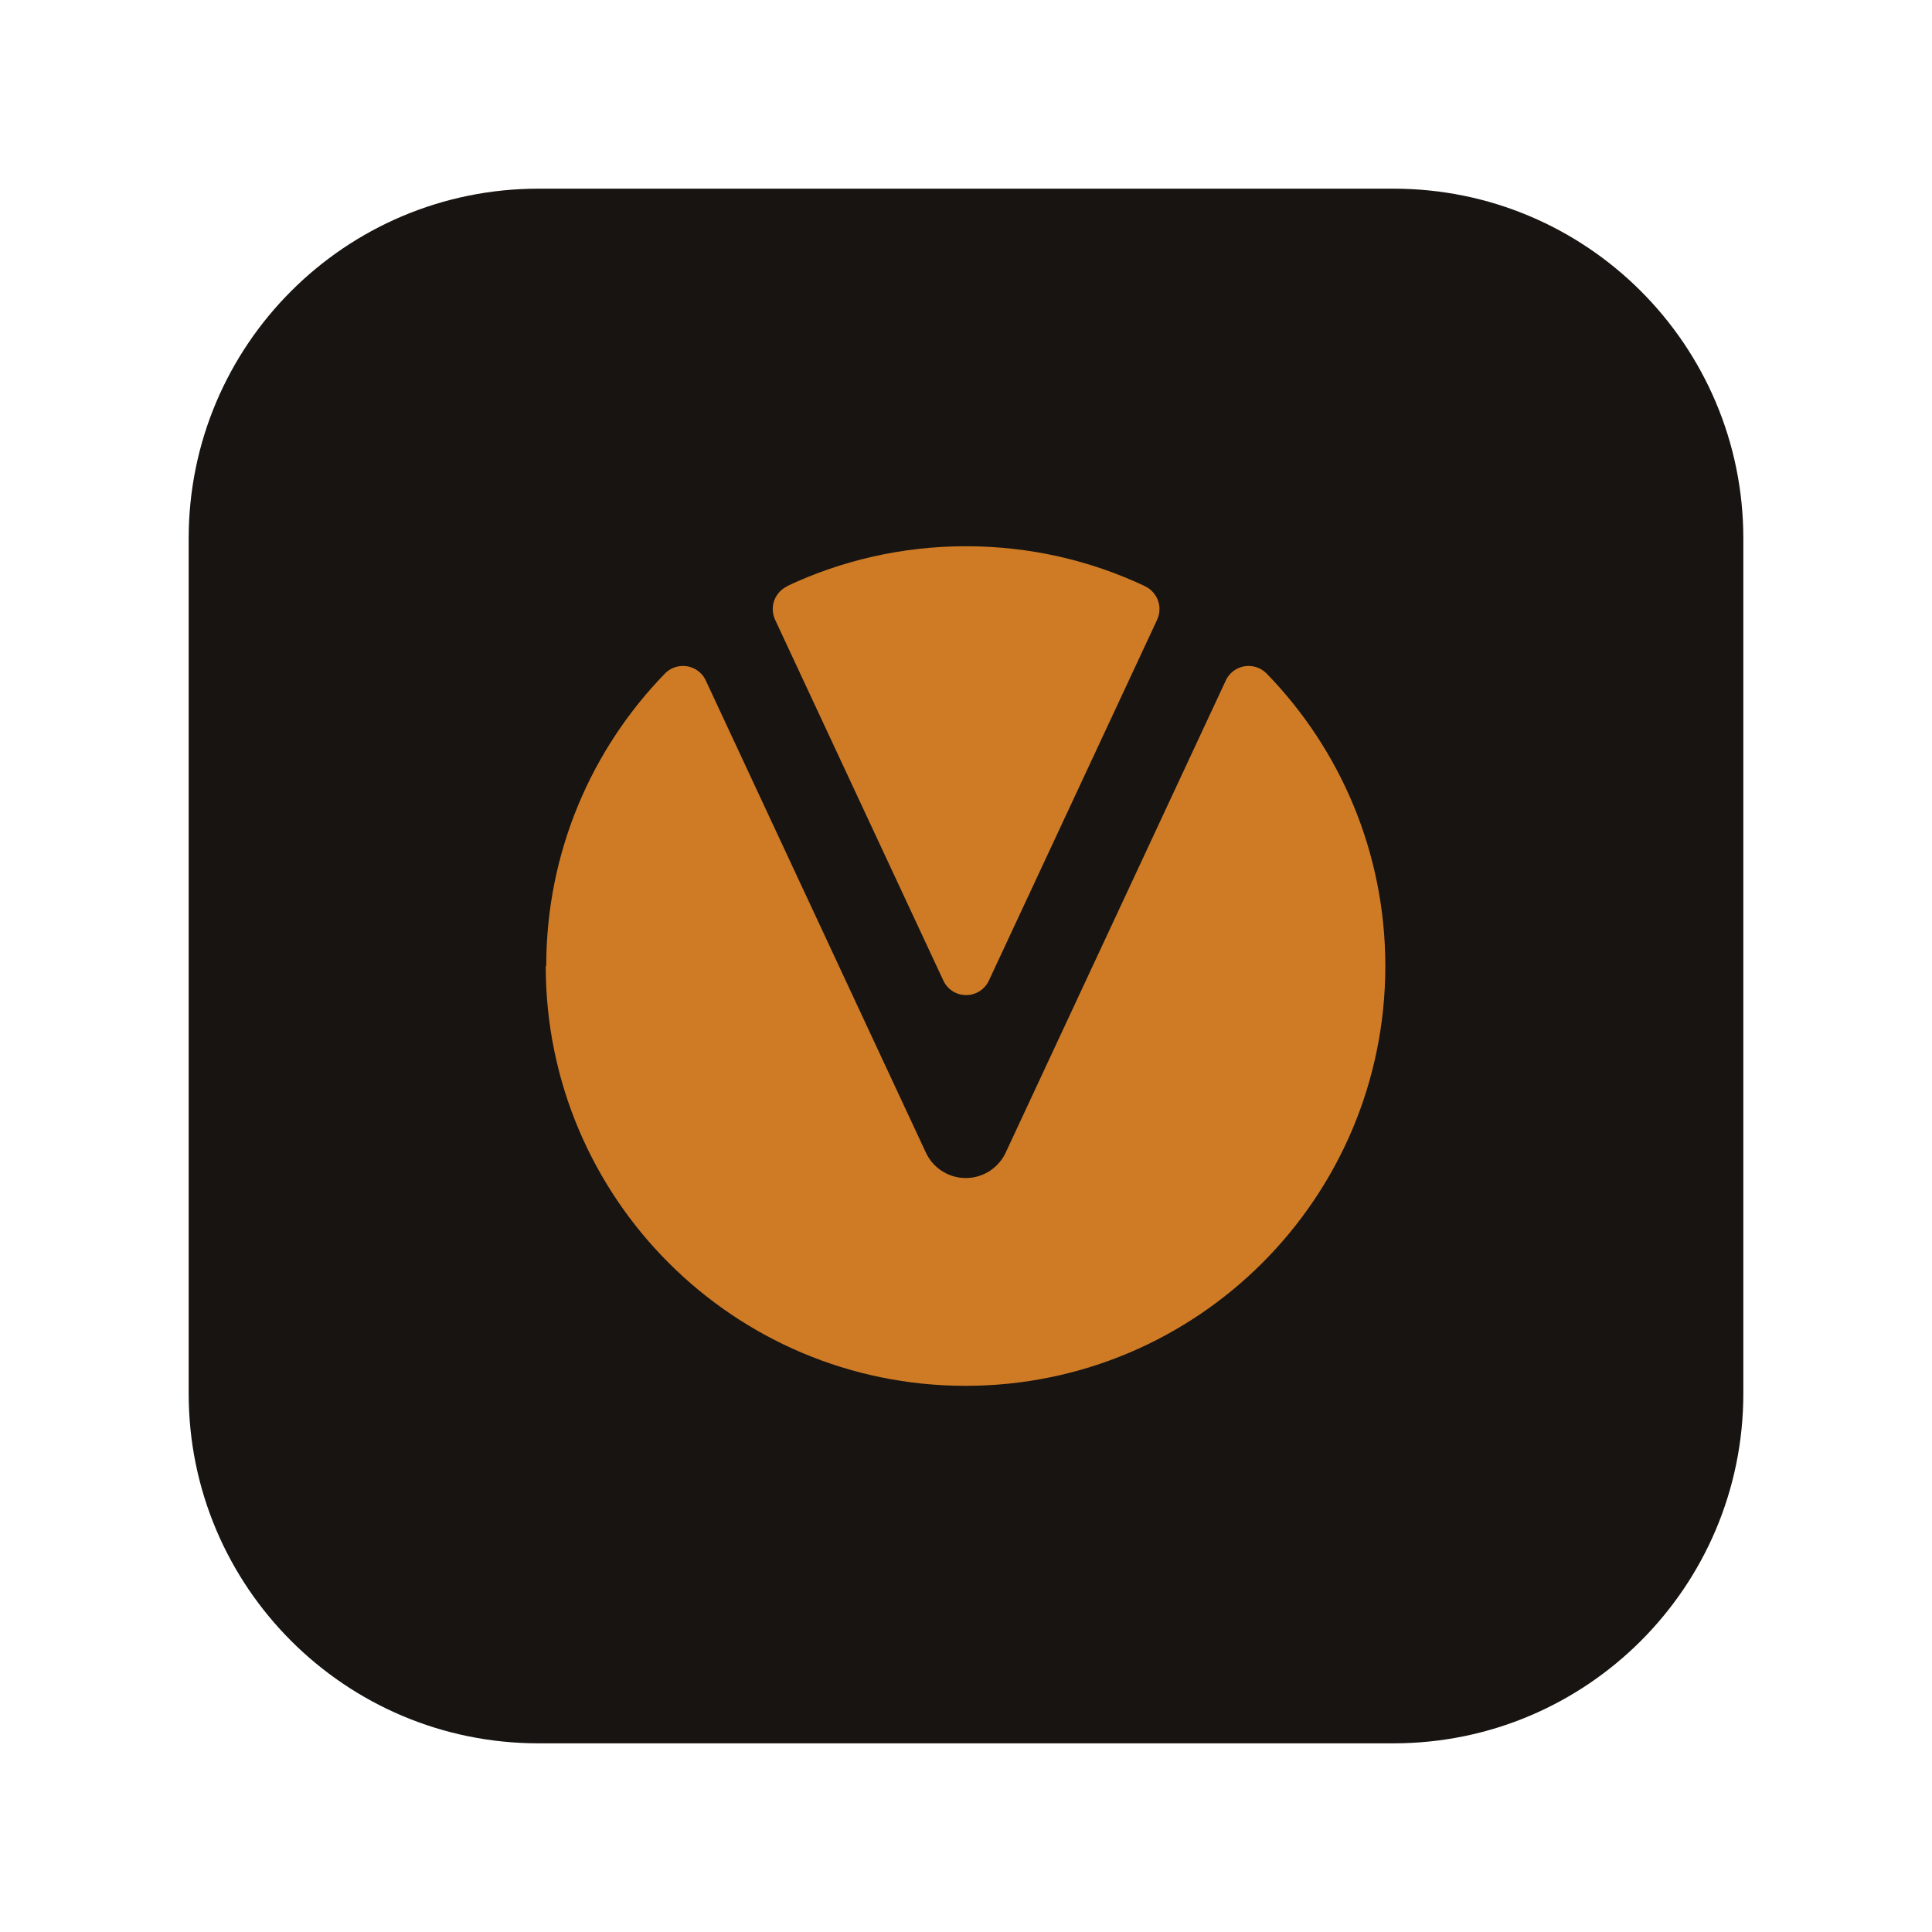
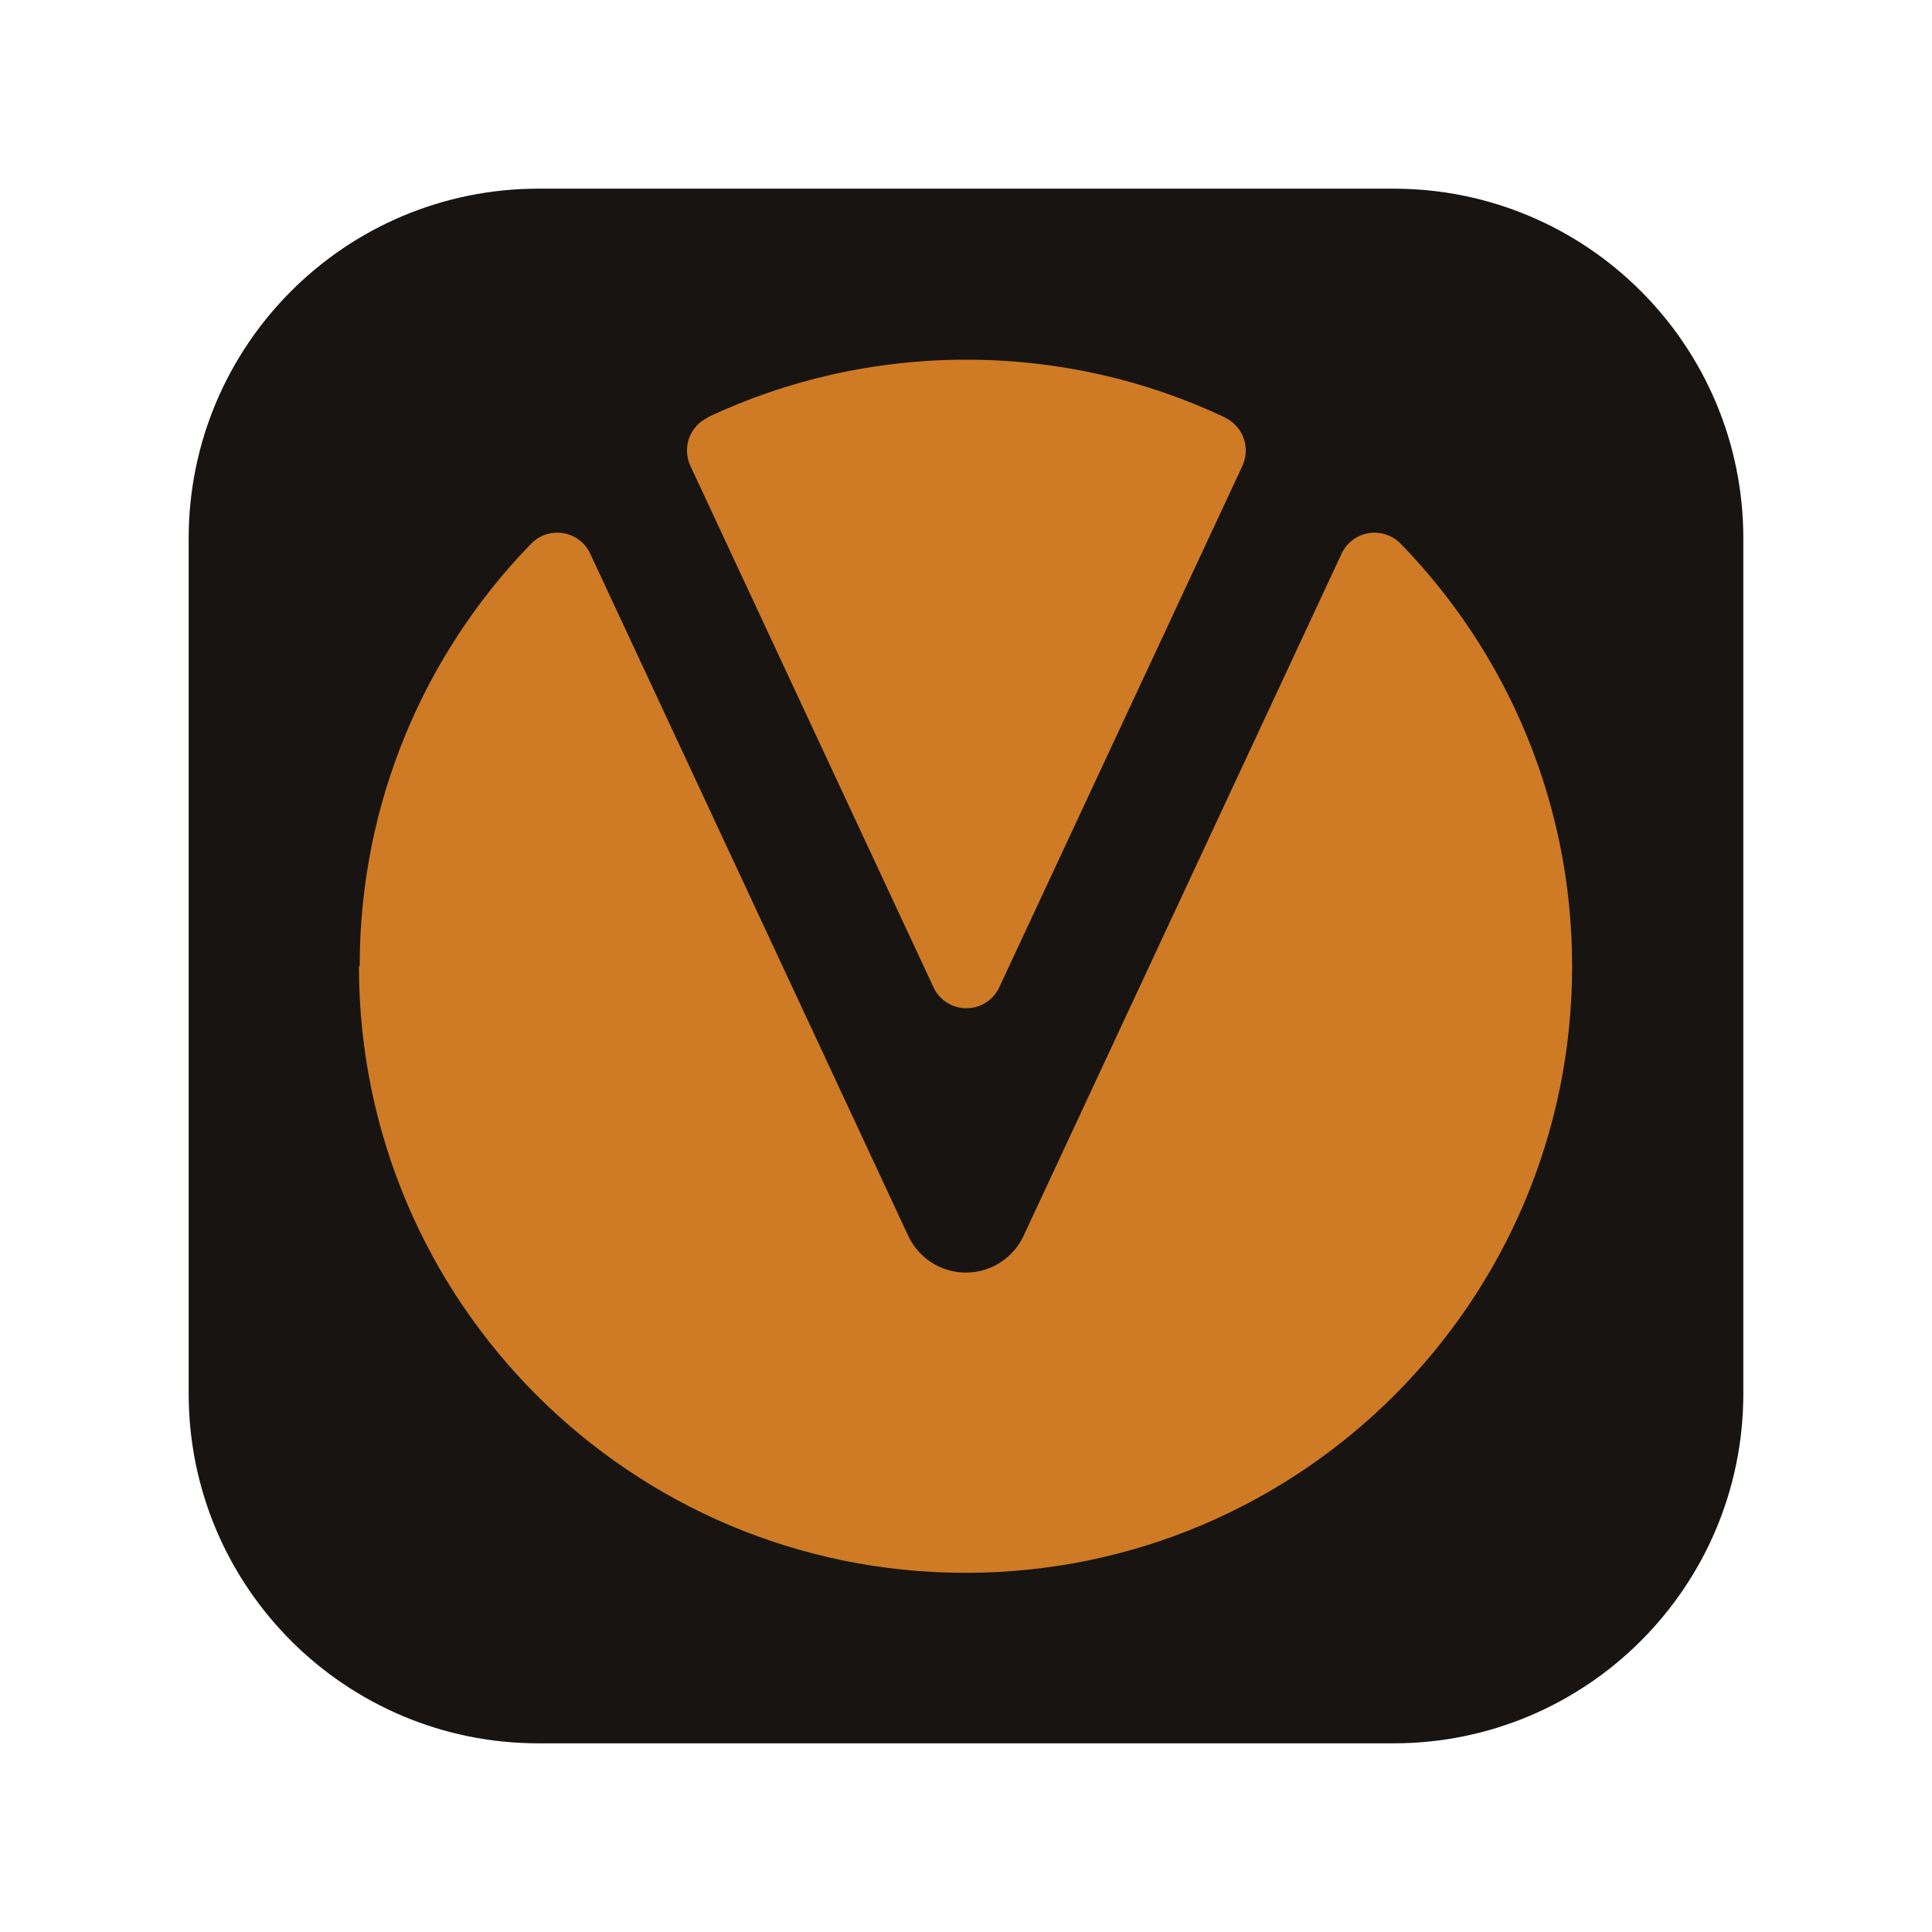
<svg xmlns="http://www.w3.org/2000/svg" viewBox="0 0 1024 1024" fill="none">
  <rect x="100" y="100" width="824" height="824" rx="185.4" fill="#171412" />
-   <g transform="translate(289.52 289.52) scale(4.45)">
+   <g transform="translate(190.64 190.64) scale(6.43)">
    <path d="M0,50c0,-13.55 5.39,-25.84 14.14,-34.84c0.54,-0.56 1.30,-0.90 2.15,-0.90c1.22,0 2.28,0.73 2.74,1.79l26.14,56.07c0.81,1.84 2.65,3.13 4.80,3.13c2.14,0 3.99,-1.29 4.80,-3.13l26.14,-56.07c0.46,-1.05 1.51,-1.79 2.74,-1.79c0.84,0 1.60,0.34 2.15,0.90c8.75,9.00 14.14,21.29 14.14,34.84c0,27.61 -22.38,50 -50,50c-27.61,0 -50,-22.38 -50,-50zM28.66,4.76c6.46,-3.05 13.70,-4.76 21.33,-4.76c7.63,0 14.86,1.70 21.33,4.76l-0.00,0.01c1.01,0.48 1.72,1.51 1.72,2.71c0,0.47 -0.11,0.92 -0.30,1.32l-19.99,42.87c-0.46,1.05 -1.51,1.79 -2.74,1.79c-1.22,0 -2.28,-0.73 -2.74,-1.79l-19.99,-42.87c-0.19,-0.39 -0.30,-0.84 -0.30,-1.32c0,-1.19 0.70,-2.23 1.72,-2.71z" fill="#cf7b26" />
  </g>
</svg>
